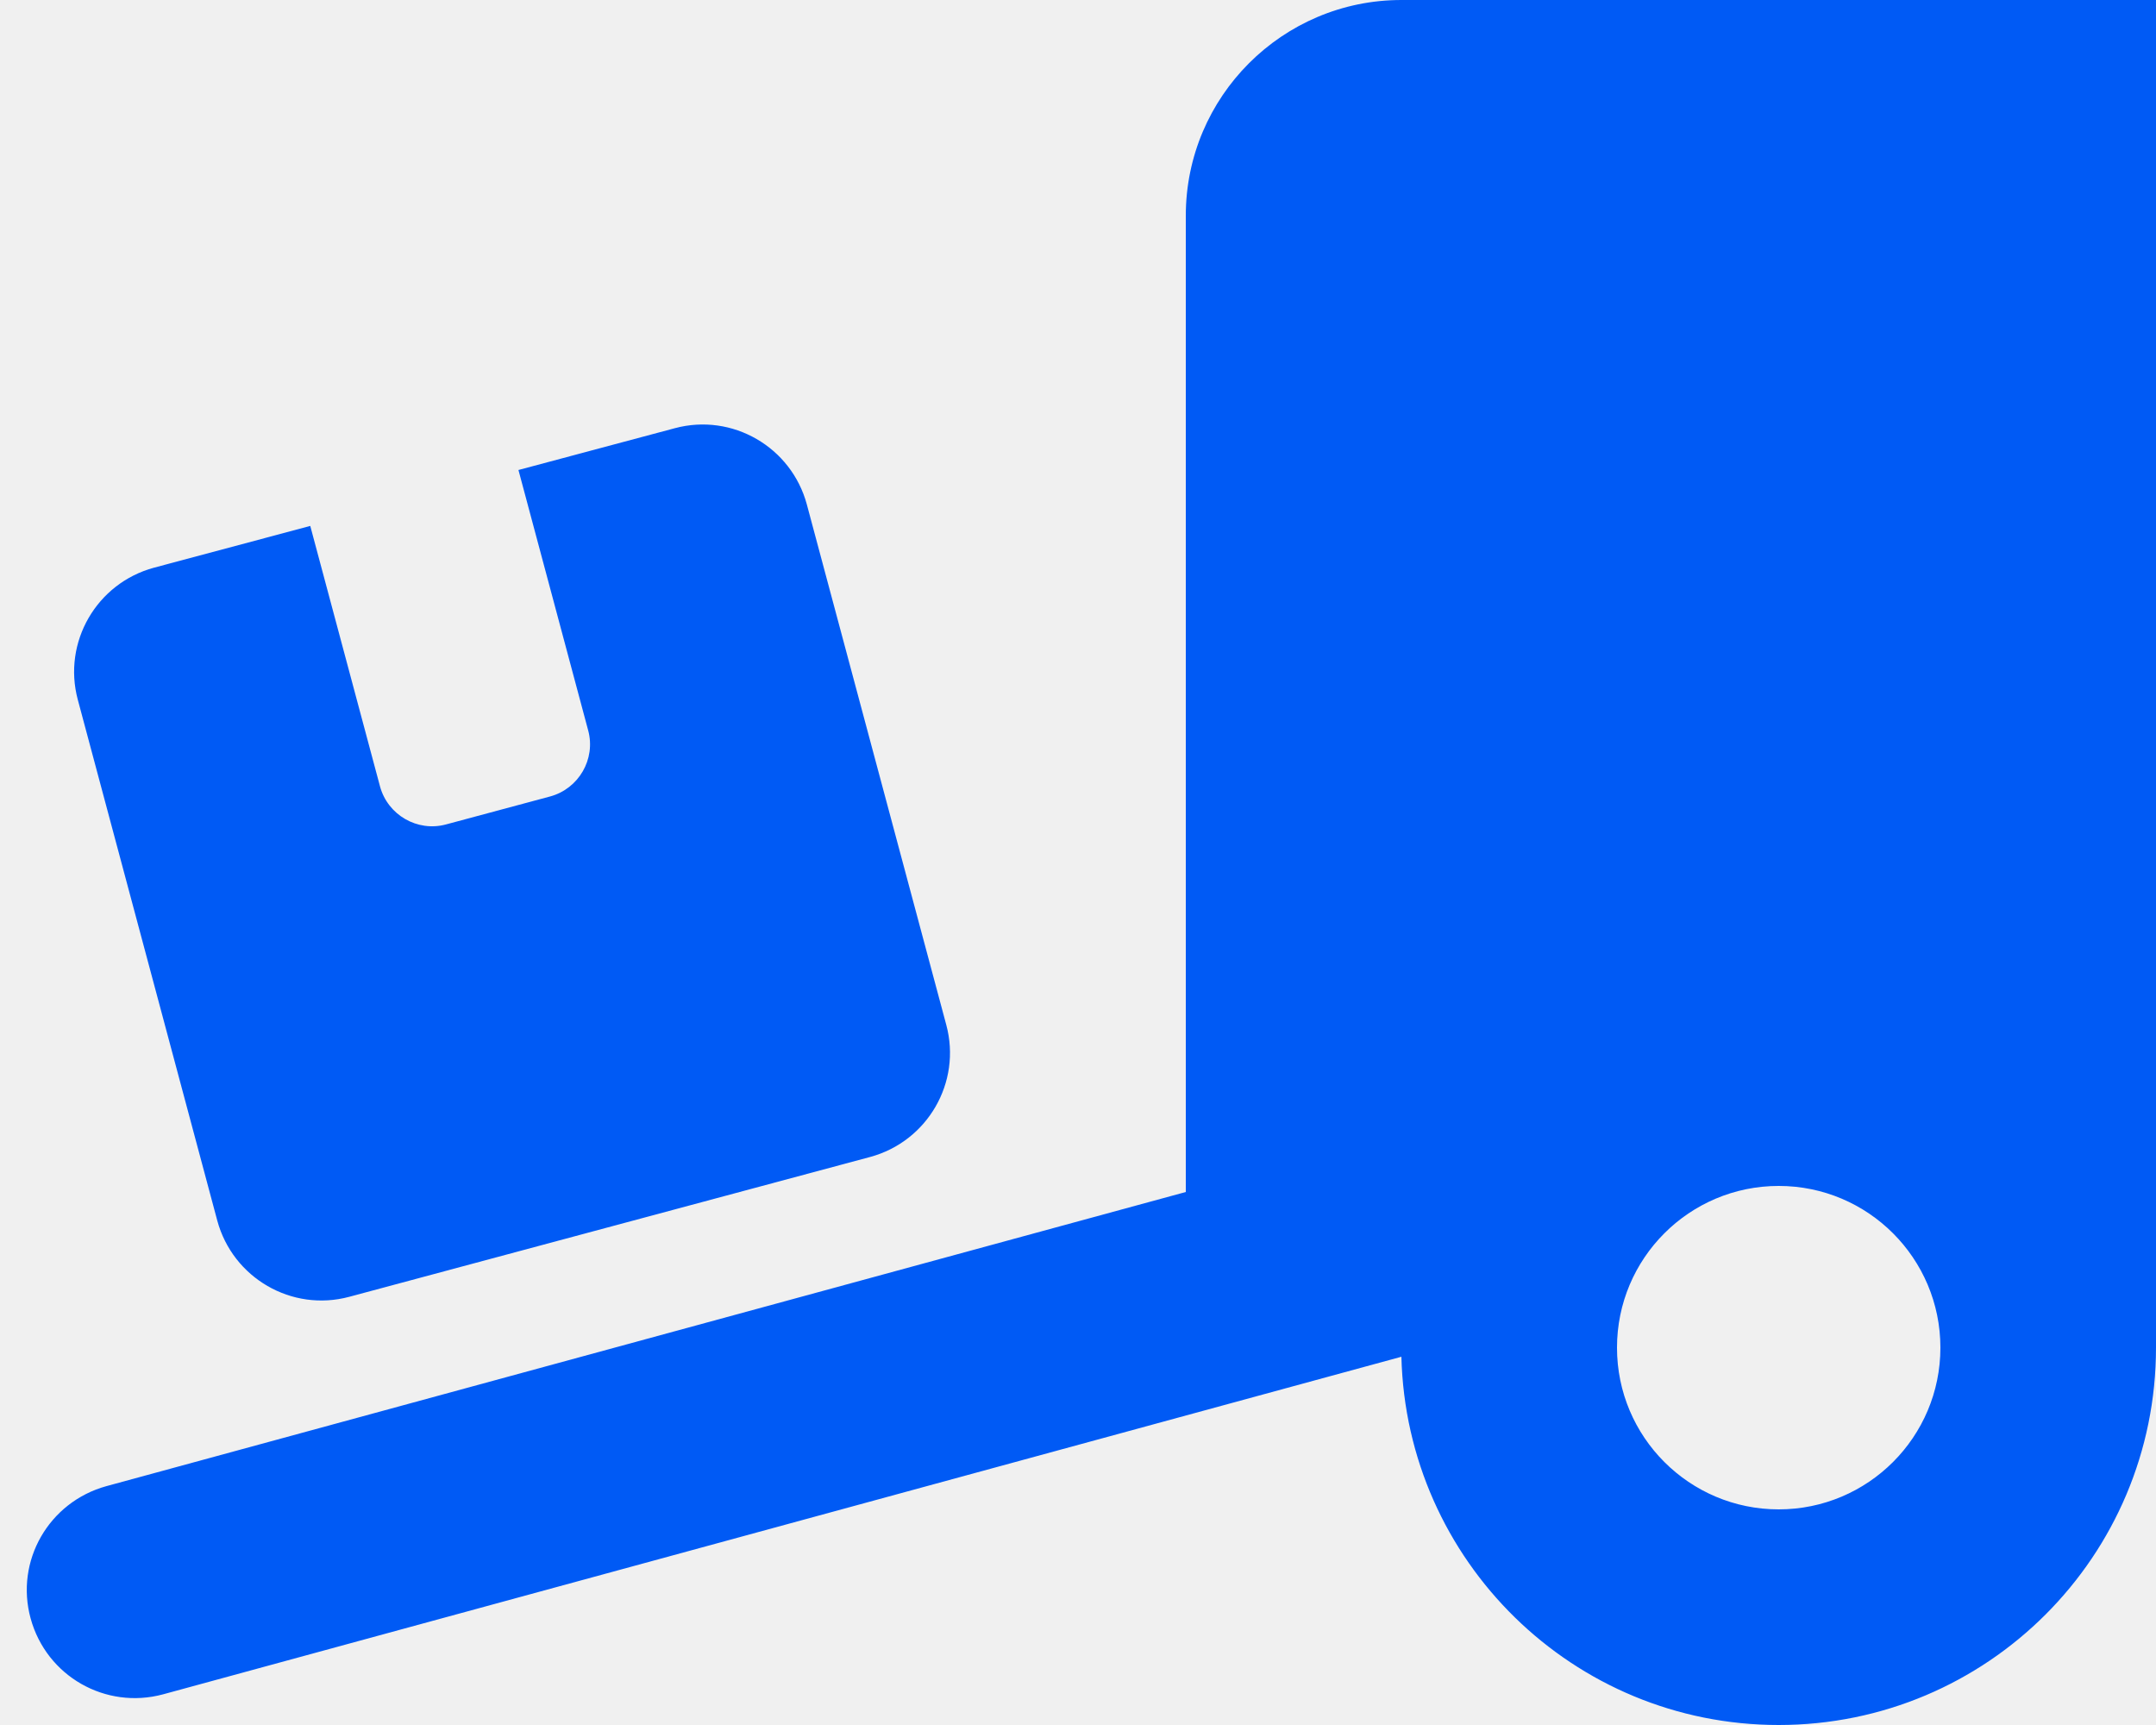
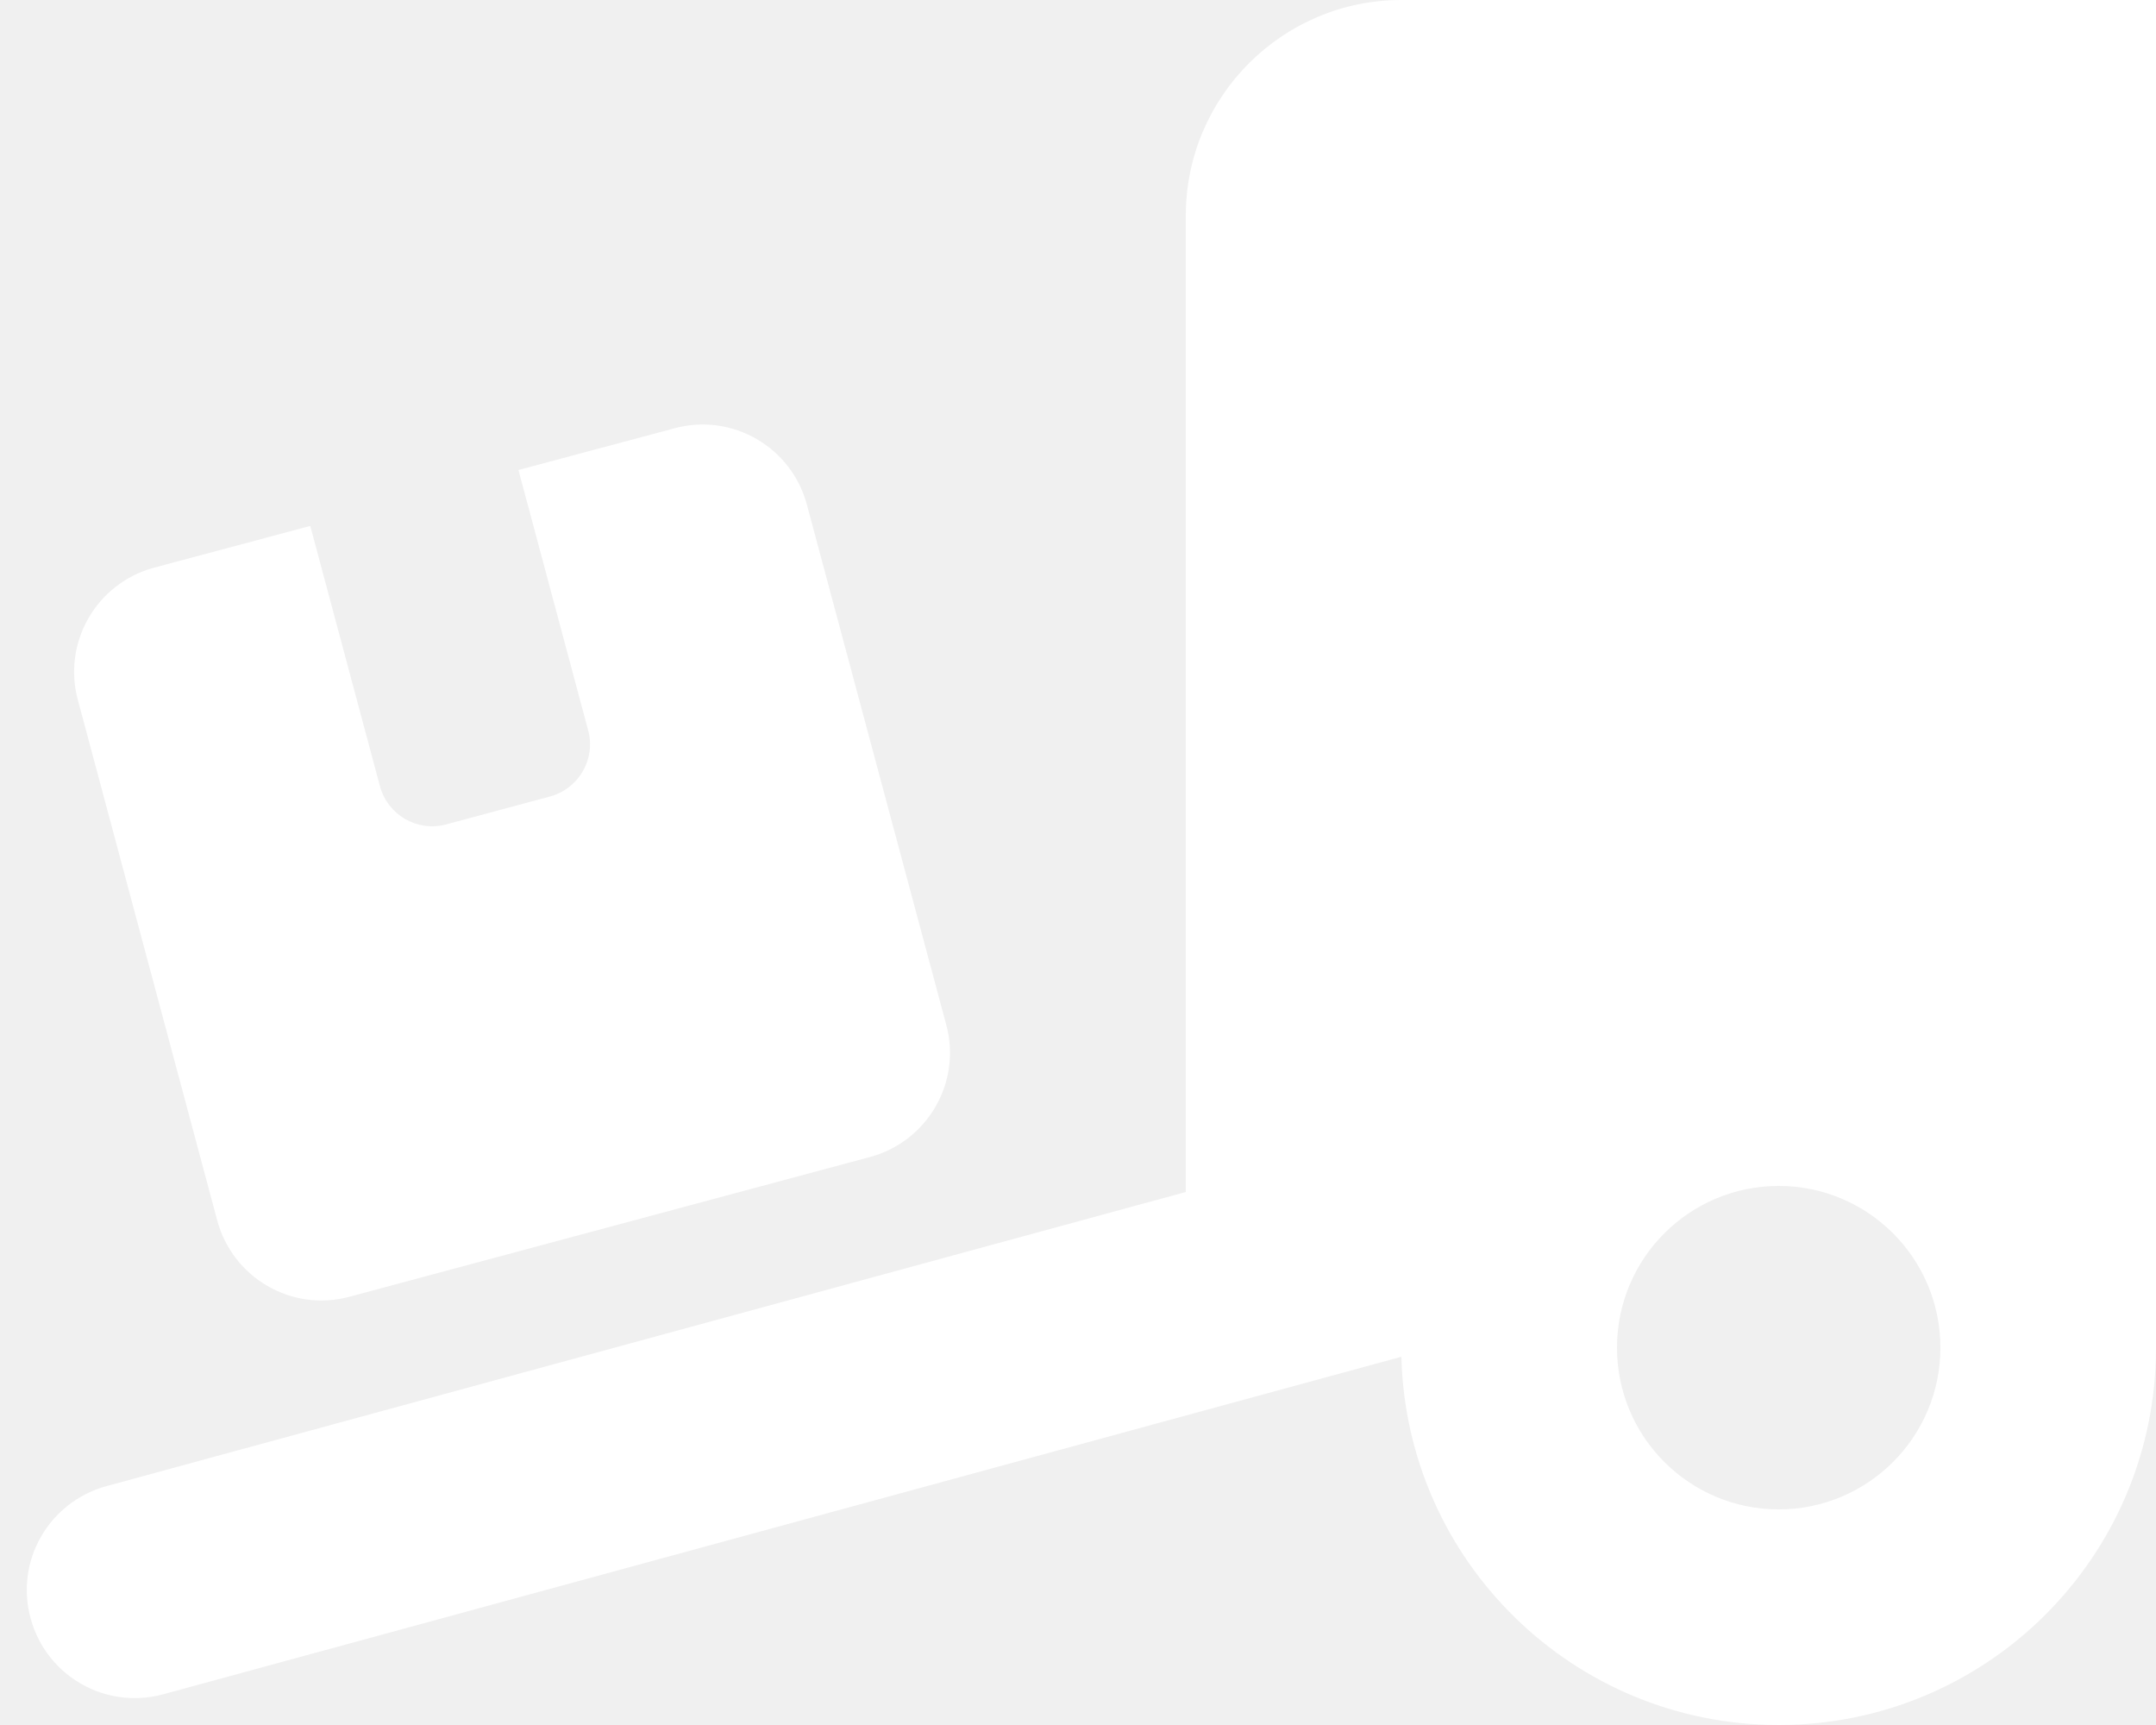
<svg xmlns="http://www.w3.org/2000/svg" viewBox="0 0 640 512">
-   <path fill="#005af5" d="M640 0l0 400c0 61.9-50.1 112-112 112c-61 0-110.5-48.7-112-109.3L48.4 502.9c-17.1 4.6-34.6-5.4-39.3-22.5s5.4-34.6 22.5-39.3L352 353.8 352 64c0-35.3 28.7-64 64-64L640 0zM576 400a48 48 0 1 0 -96 0 48 48 0 1 0 96 0zM23.1 207.7c-4.6-17.1 5.6-34.6 22.6-39.2l46.4-12.4 20.7 77.3c2.3 8.5 11.1 13.6 19.6 11.3l30.9-8.3c8.5-2.3 13.6-11.1 11.3-19.6l-20.7-77.3 46.4-12.4c17.1-4.6 34.6 5.6 39.2 22.6l41.4 154.5c4.6 17.1-5.6 34.6-22.6 39.2L103.7 384.9c-17.1 4.6-34.6-5.6-39.2-22.6L23.1 207.7z" />
+   <path fill="#ffffff" d="M640 0l0 400c0 61.9-50.1 112-112 112c-61 0-110.5-48.7-112-109.3L48.4 502.9c-17.1 4.6-34.6-5.4-39.3-22.5s5.4-34.6 22.5-39.3L352 353.8 352 64c0-35.3 28.7-64 64-64L640 0zM576 400a48 48 0 1 0 -96 0 48 48 0 1 0 96 0zM23.1 207.7c-4.6-17.1 5.6-34.6 22.6-39.2l46.4-12.4 20.7 77.3c2.3 8.5 11.1 13.6 19.6 11.3l30.9-8.3c8.5-2.3 13.6-11.1 11.3-19.6l-20.7-77.3 46.4-12.4c17.1-4.6 34.6 5.6 39.2 22.6l41.4 154.5c4.6 17.1-5.6 34.6-22.6 39.2L103.7 384.9c-17.1 4.6-34.6-5.6-39.2-22.6L23.1 207.7z" />
</svg>
